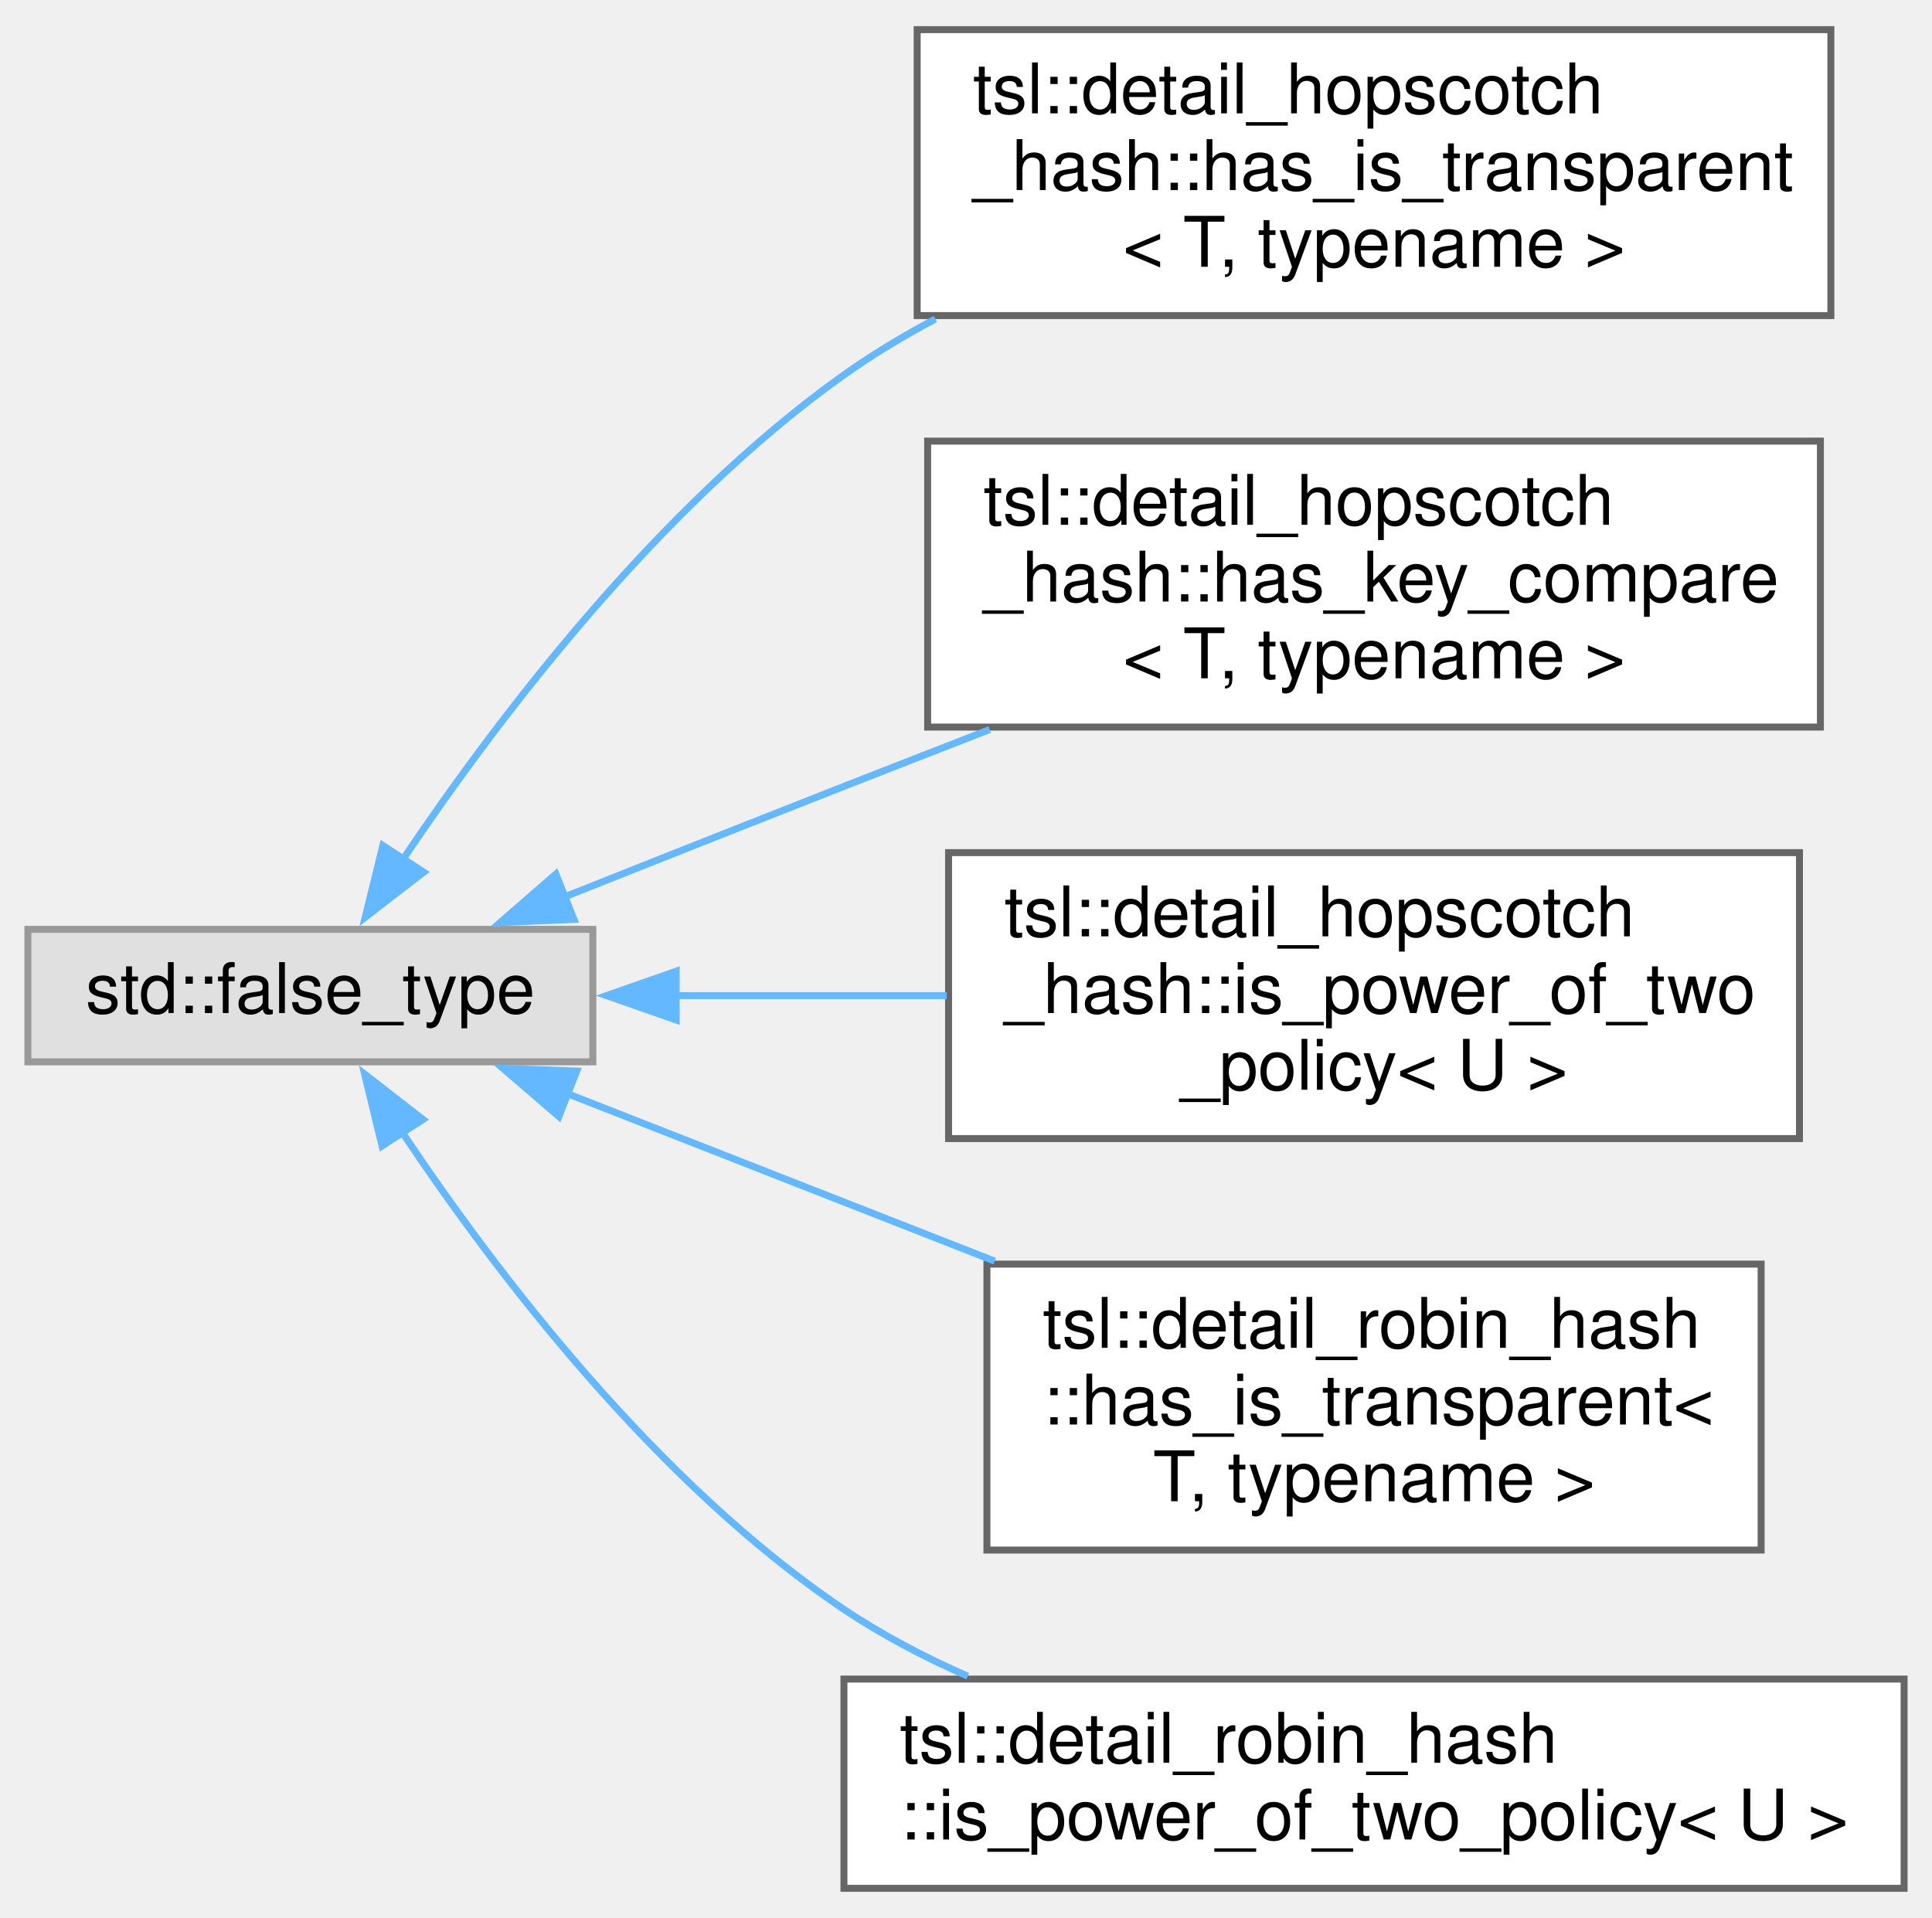
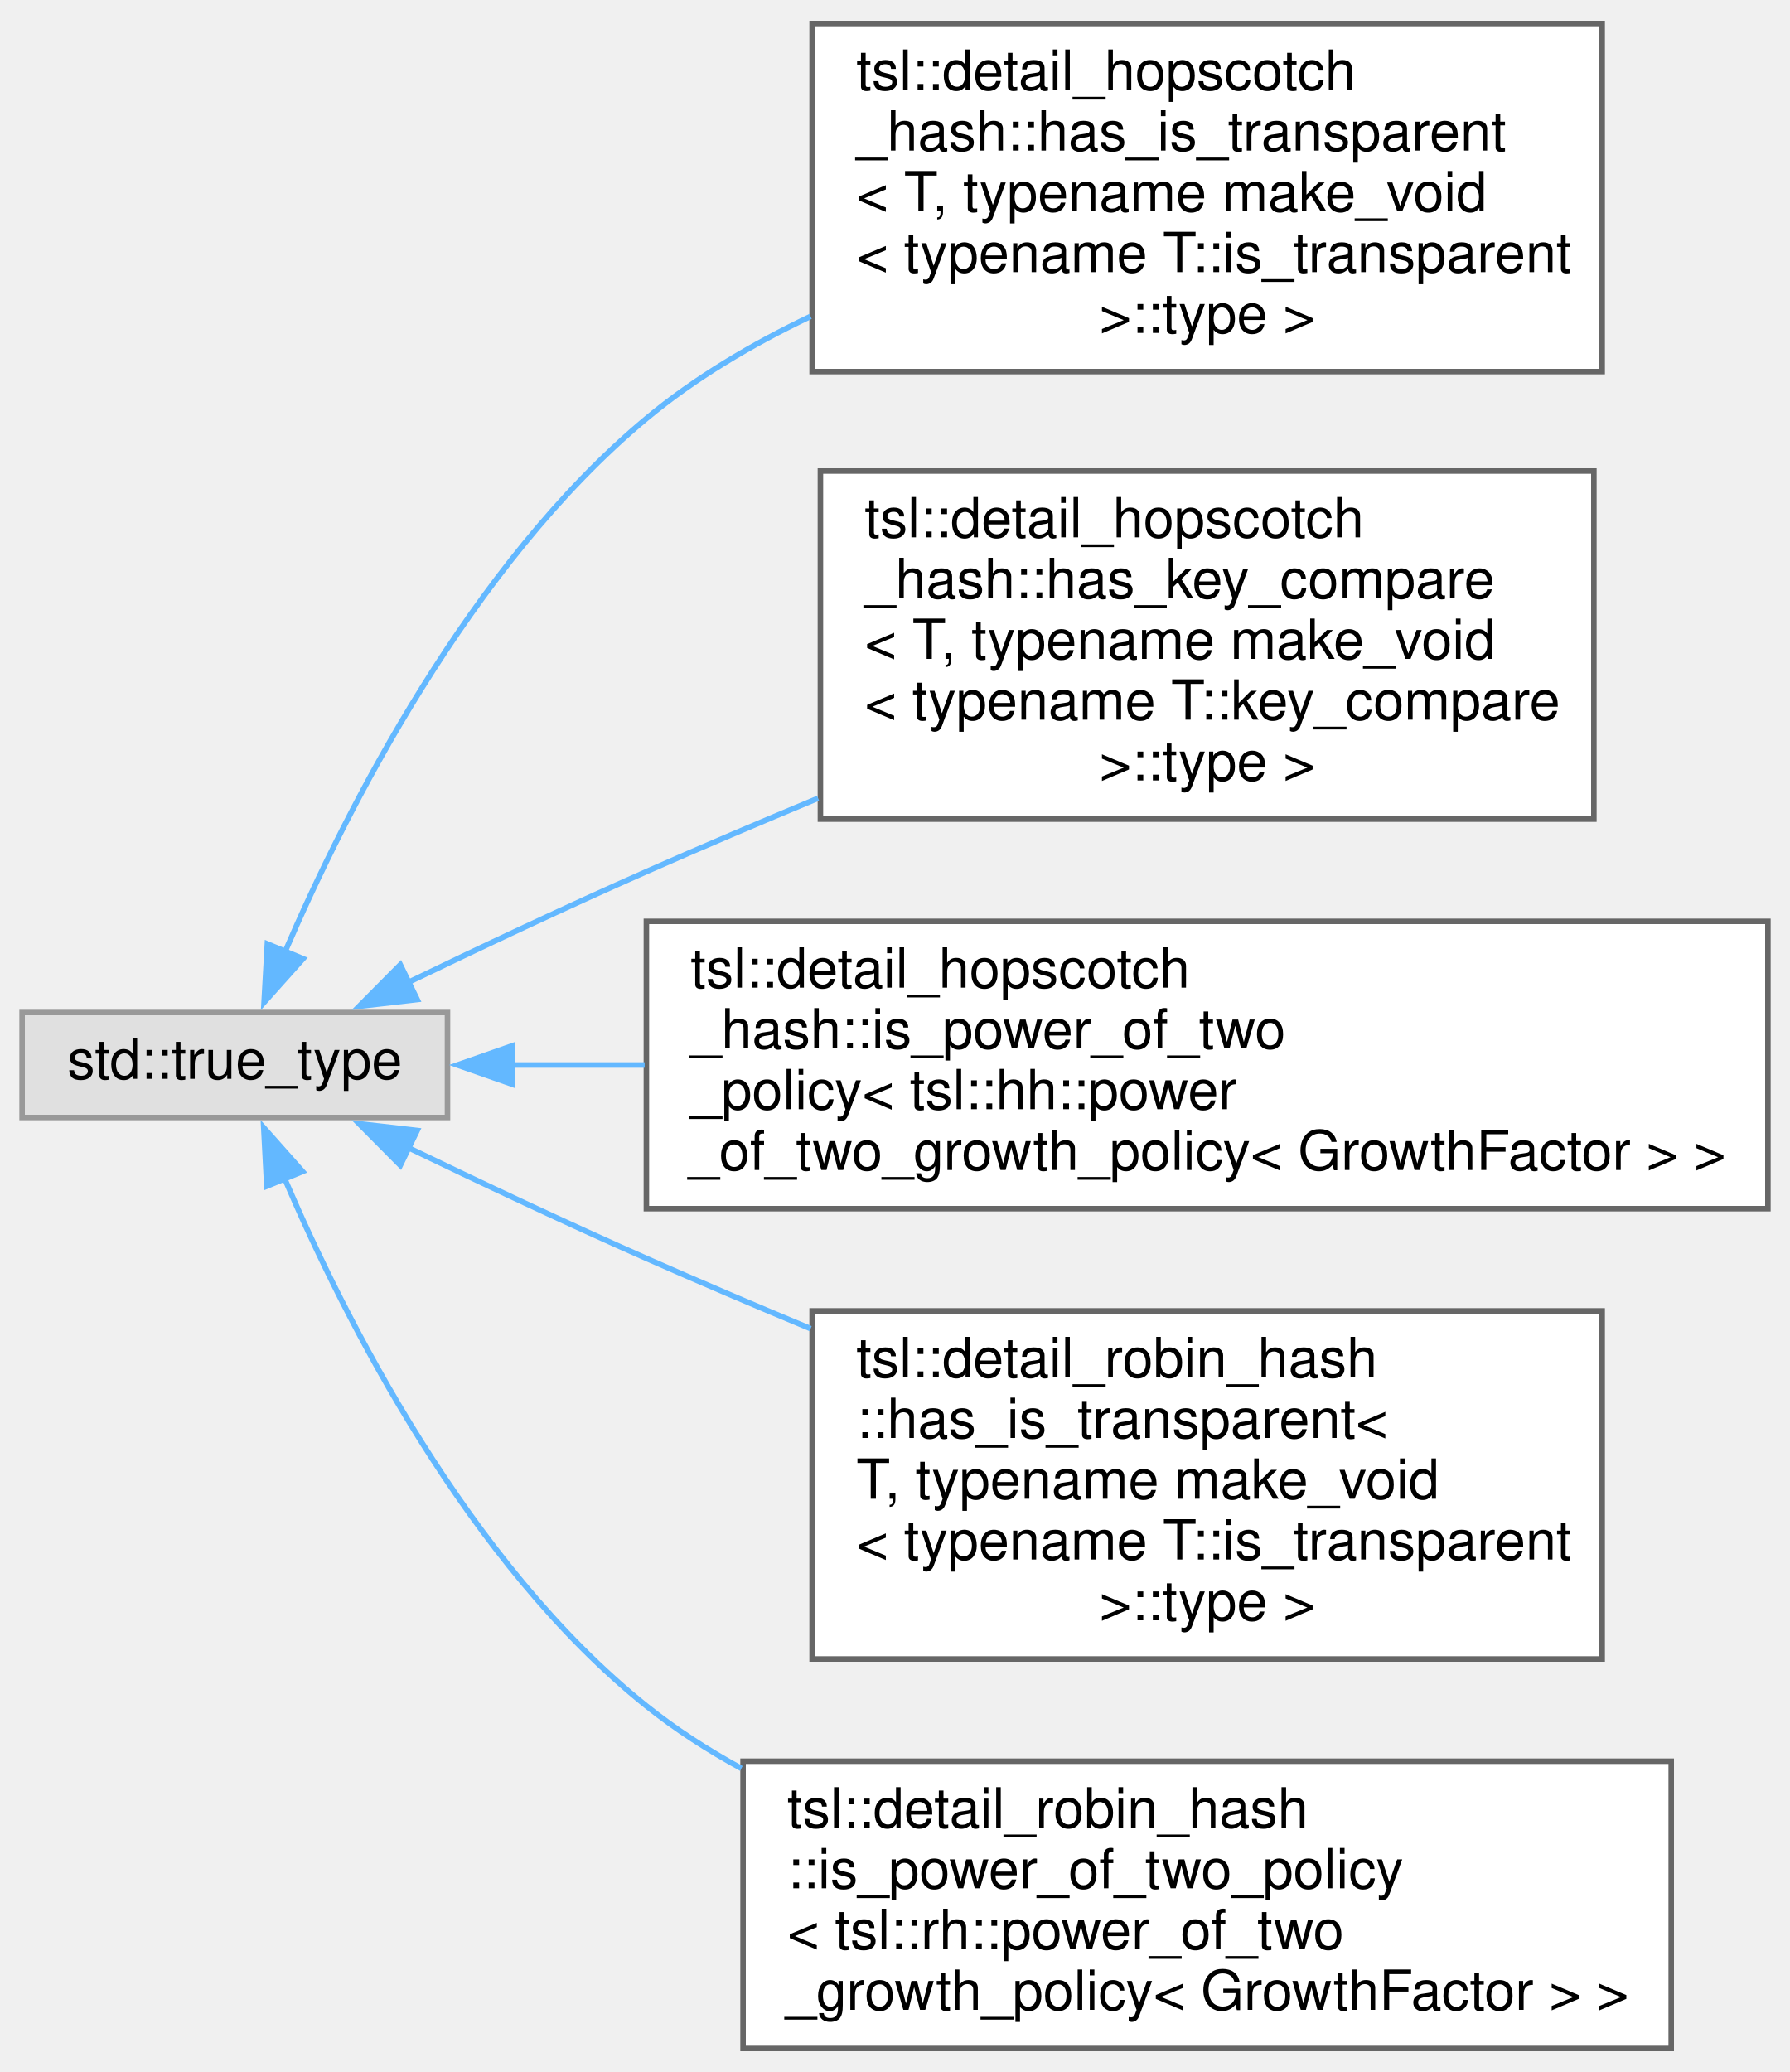
- <svg xmlns="http://www.w3.org/2000/svg" xmlns:xlink="http://www.w3.org/1999/xlink" width="277pt" height="275pt" viewBox="0.00 0.00 277.00 274.50">
-   <g id="graph0" class="graph" transform="scale(1 1) rotate(0) translate(4 270.5)">
+ <svg xmlns="http://www.w3.org/2000/svg" xmlns:xlink="http://www.w3.org/1999/xlink" width="324pt" height="375pt" viewBox="0.00 0.00 324.00 374.50">
+   <g id="graph0" class="graph" transform="scale(1 1) rotate(0) translate(4 370.5)">
    <g id="node1" class="node">
      <g id="a_node1">
        <a xlink:title=" ">
-           <polygon fill="#e0e0e0" stroke="#999999" points="81,-137.5 0,-137.5 0,-118.5 81,-118.5 81,-137.5" />
-           <text text-anchor="middle" x="40.5" y="-125.5" font-family="Helvetica,sans-Serif" font-size="10.00">std::false_type</text>
+           <polygon fill="#e0e0e0" stroke="#999999" points="77,-187.5 0,-187.5 0,-168.5 77,-168.5 77,-187.5" />
+           <text text-anchor="middle" x="38.5" y="-175.5" font-family="Helvetica,sans-Serif" font-size="10.00">std::true_type</text>
        </a>
      </g>
    </g>
    <g id="node2" class="node">
      <g id="a_node2">
-         <a xlink:href="structtsl_1_1detail__hopscotch__hash_1_1has__is__transparent.html" target="_top" xlink:title=" ">
-           <polygon fill="white" stroke="#666666" points="258.5,-266.5 127.5,-266.5 127.5,-225.5 258.5,-225.5 258.5,-266.5" />
-           <text text-anchor="start" x="135.5" y="-254.5" font-family="Helvetica,sans-Serif" font-size="10.00">tsl::detail_hopscotch</text>
-           <text text-anchor="start" x="135.5" y="-243.5" font-family="Helvetica,sans-Serif" font-size="10.00">_hash::has_is_transparent</text>
-           <text text-anchor="middle" x="193" y="-232.5" font-family="Helvetica,sans-Serif" font-size="10.00">&lt; T, typename &gt;</text>
+         <a xlink:href="structtsl_1_1detail__hopscotch__hash_1_1has__is__transparent_3_01T_00_01typename_01make__void_3_4161f4fa4fd3878927de0d276981ca6f.html" target="_top" xlink:title=" ">
+           <polygon fill="white" stroke="#666666" points="286,-366.5 143,-366.5 143,-303.5 286,-303.5 286,-366.5" />
+           <text text-anchor="start" x="151" y="-354.5" font-family="Helvetica,sans-Serif" font-size="10.00">tsl::detail_hopscotch</text>
+           <text text-anchor="start" x="151" y="-343.5" font-family="Helvetica,sans-Serif" font-size="10.00">_hash::has_is_transparent</text>
+           <text text-anchor="start" x="151" y="-332.5" font-family="Helvetica,sans-Serif" font-size="10.00">&lt; T, typename make_void</text>
+           <text text-anchor="start" x="151" y="-321.5" font-family="Helvetica,sans-Serif" font-size="10.00">&lt; typename T::is_transparent</text>
+           <text text-anchor="middle" x="214.5" y="-310.5" font-family="Helvetica,sans-Serif" font-size="10.00"> &gt;::type &gt;</text>
        </a>
      </g>
    </g>
    <g id="edge1" class="edge">
-       <path fill="none" stroke="#63b8ff" d="M53.77,-147.53C67.15,-167.43 90.26,-197.99 117,-217 121.1,-219.91 125.52,-222.58 130.11,-225.01" />
-       <polygon fill="#63b8ff" stroke="#63b8ff" points="56.75,-145.7 48.36,-139.23 50.89,-149.52 56.75,-145.7" />
+       <path fill="none" stroke="#63b8ff" d="M47.53,-198.35C58.64,-224.13 81.03,-268.38 113,-295 121.8,-302.33 132.12,-308.44 142.72,-313.49" />
+       <polygon fill="#63b8ff" stroke="#63b8ff" points="50.86,-197.24 43.8,-189.34 44.39,-199.92 50.86,-197.24" />
    </g>
    <g id="node3" class="node">
      <g id="a_node3">
-         <a xlink:href="structtsl_1_1detail__hopscotch__hash_1_1has__key__compare.html" target="_top" xlink:title=" ">
-           <polygon fill="white" stroke="#666666" points="257,-207.5 129,-207.5 129,-166.5 257,-166.5 257,-207.5" />
-           <text text-anchor="start" x="137" y="-195.5" font-family="Helvetica,sans-Serif" font-size="10.00">tsl::detail_hopscotch</text>
-           <text text-anchor="start" x="137" y="-184.5" font-family="Helvetica,sans-Serif" font-size="10.00">_hash::has_key_compare</text>
-           <text text-anchor="middle" x="193" y="-173.5" font-family="Helvetica,sans-Serif" font-size="10.00">&lt; T, typename &gt;</text>
+         <a xlink:href="structtsl_1_1detail__hopscotch__hash_1_1has__key__compare_3_01T_00_01typename_01make__void_3_01t11ab6b781ff7a6e1b9bc460857c74cb1.html" target="_top" xlink:title=" ">
+           <polygon fill="white" stroke="#666666" points="284.5,-285.5 144.5,-285.5 144.5,-222.5 284.5,-222.5 284.5,-285.5" />
+           <text text-anchor="start" x="152.5" y="-273.5" font-family="Helvetica,sans-Serif" font-size="10.00">tsl::detail_hopscotch</text>
+           <text text-anchor="start" x="152.5" y="-262.5" font-family="Helvetica,sans-Serif" font-size="10.00">_hash::has_key_compare</text>
+           <text text-anchor="start" x="152.5" y="-251.5" font-family="Helvetica,sans-Serif" font-size="10.00">&lt; T, typename make_void</text>
+           <text text-anchor="start" x="152.5" y="-240.5" font-family="Helvetica,sans-Serif" font-size="10.00">&lt; typename T::key_compare</text>
+           <text text-anchor="middle" x="214.5" y="-229.5" font-family="Helvetica,sans-Serif" font-size="10.00"> &gt;::type &gt;</text>
        </a>
      </g>
    </g>
    <g id="edge2" class="edge">
-       <path fill="none" stroke="#63b8ff" d="M76.9,-142.14C89.54,-147.17 103.9,-152.86 117,-158 123.76,-160.65 130.87,-163.42 137.9,-166.15" />
-       <polygon fill="#63b8ff" stroke="#63b8ff" points="78.29,-138.93 67.71,-138.48 75.7,-145.43 78.29,-138.93" />
+       <path fill="none" stroke="#63b8ff" d="M69.62,-192.82C82.85,-199.21 98.62,-206.65 113,-213 123,-217.42 133.62,-221.93 144.08,-226.28" />
+       <polygon fill="#63b8ff" stroke="#63b8ff" points="71.52,-189.85 61,-188.63 68.46,-196.15 71.52,-189.85" />
    </g>
    <g id="node4" class="node">
      <g id="a_node4">
-         <a xlink:href="structtsl_1_1detail__hopscotch__hash_1_1is__power__of__two__policy.html" target="_top" xlink:title=" ">
-           <polygon fill="white" stroke="#666666" points="254,-148.5 132,-148.5 132,-107.5 254,-107.5 254,-148.5" />
-           <text text-anchor="start" x="140" y="-136.5" font-family="Helvetica,sans-Serif" font-size="10.00">tsl::detail_hopscotch</text>
-           <text text-anchor="start" x="140" y="-125.5" font-family="Helvetica,sans-Serif" font-size="10.00">_hash::is_power_of_two</text>
-           <text text-anchor="middle" x="193" y="-114.5" font-family="Helvetica,sans-Serif" font-size="10.00">_policy&lt; U &gt;</text>
+         <a xlink:href="structtsl_1_1detail__hopscotch__hash_1_1is__power__of__two__policy_3_01tsl_1_1hh_1_1power__of__te11f121c31544671593cb2afd25c377f.html" target="_top" xlink:title=" ">
+           <polygon fill="white" stroke="#666666" points="316,-204 113,-204 113,-152 316,-152 316,-204" />
+           <text text-anchor="start" x="121" y="-192" font-family="Helvetica,sans-Serif" font-size="10.00">tsl::detail_hopscotch</text>
+           <text text-anchor="start" x="121" y="-181" font-family="Helvetica,sans-Serif" font-size="10.00">_hash::is_power_of_two</text>
+           <text text-anchor="start" x="121" y="-170" font-family="Helvetica,sans-Serif" font-size="10.00">_policy&lt; tsl::hh::power</text>
+           <text text-anchor="middle" x="214.5" y="-159" font-family="Helvetica,sans-Serif" font-size="10.00">_of_two_growth_policy&lt; GrowthFactor &gt; &gt;</text>
        </a>
      </g>
    </g>
    <g id="edge3" class="edge">
-       <path fill="none" stroke="#63b8ff" d="M92.65,-128C105.22,-128 118.78,-128 131.74,-128" />
-       <polygon fill="#63b8ff" stroke="#63b8ff" points="92.95,-124.5 82.95,-128 92.95,-131.5 92.95,-124.5" />
+       <path fill="none" stroke="#63b8ff" d="M88.77,-178C96.37,-178 104.45,-178 112.69,-178" />
+       <polygon fill="#63b8ff" stroke="#63b8ff" points="88.77,-174.5 78.77,-178 88.77,-181.5 88.77,-174.5" />
    </g>
    <g id="node5" class="node">
      <g id="a_node5">
-         <a xlink:href="structtsl_1_1detail__robin__hash_1_1has__is__transparent.html" target="_top" xlink:title=" ">
-           <polygon fill="white" stroke="#666666" points="248.5,-89.5 137.5,-89.5 137.5,-48.5 248.5,-48.5 248.5,-89.5" />
-           <text text-anchor="start" x="145.5" y="-77.5" font-family="Helvetica,sans-Serif" font-size="10.00">tsl::detail_robin_hash</text>
-           <text text-anchor="start" x="145.5" y="-66.5" font-family="Helvetica,sans-Serif" font-size="10.00">::has_is_transparent&lt;</text>
-           <text text-anchor="middle" x="193" y="-55.5" font-family="Helvetica,sans-Serif" font-size="10.00"> T, typename &gt;</text>
+         <a xlink:href="structtsl_1_1detail__robin__hash_1_1has__is__transparent_3_01T_00_01typename_01make__void_3_01ty718636ff8fc74d73885502911b06edfb.html" target="_top" xlink:title=" ">
+           <polygon fill="white" stroke="#666666" points="286,-133.5 143,-133.5 143,-70.5 286,-70.5 286,-133.5" />
+           <text text-anchor="start" x="151" y="-121.5" font-family="Helvetica,sans-Serif" font-size="10.00">tsl::detail_robin_hash</text>
+           <text text-anchor="start" x="151" y="-110.5" font-family="Helvetica,sans-Serif" font-size="10.00">::has_is_transparent&lt;</text>
+           <text text-anchor="start" x="151" y="-99.5" font-family="Helvetica,sans-Serif" font-size="10.00"> T, typename make_void</text>
+           <text text-anchor="start" x="151" y="-88.5" font-family="Helvetica,sans-Serif" font-size="10.00">&lt; typename T::is_transparent</text>
+           <text text-anchor="middle" x="214.5" y="-77.5" font-family="Helvetica,sans-Serif" font-size="10.00"> &gt;::type &gt;</text>
        </a>
      </g>
    </g>
    <g id="edge4" class="edge">
-       <path fill="none" stroke="#63b8ff" d="M77.2,-114C95.53,-106.82 118.24,-97.92 138.61,-89.93" />
-       <polygon fill="#63b8ff" stroke="#63b8ff" points="76.13,-110.66 68.1,-117.57 78.69,-117.18 76.13,-110.66" />
+       <path fill="none" stroke="#63b8ff" d="M69.62,-163.18C82.85,-156.79 98.62,-149.35 113,-143 122.57,-138.77 132.71,-134.45 142.73,-130.28" />
+       <polygon fill="#63b8ff" stroke="#63b8ff" points="68.46,-159.85 61,-167.37 71.52,-166.15 68.46,-159.85" />
    </g>
    <g id="node6" class="node">
      <g id="a_node6">
-         <a xlink:href="structtsl_1_1detail__robin__hash_1_1is__power__of__two__policy.html" target="_top" xlink:title=" ">
-           <polygon fill="white" stroke="#666666" points="269,-30 117,-30 117,0 269,0 269,-30" />
-           <text text-anchor="start" x="125" y="-18" font-family="Helvetica,sans-Serif" font-size="10.00">tsl::detail_robin_hash</text>
-           <text text-anchor="middle" x="193" y="-7" font-family="Helvetica,sans-Serif" font-size="10.00">::is_power_of_two_policy&lt; U &gt;</text>
+         <a xlink:href="structtsl_1_1detail__robin__hash_1_1is__power__of__two__policy_3_01tsl_1_1rh_1_1power__of__two__a1a28c2963ea7bfc09f131241d081ae6.html" target="_top" xlink:title=" ">
+           <polygon fill="white" stroke="#666666" points="298.5,-52 130.5,-52 130.5,0 298.5,0 298.5,-52" />
+           <text text-anchor="start" x="138.5" y="-40" font-family="Helvetica,sans-Serif" font-size="10.00">tsl::detail_robin_hash</text>
+           <text text-anchor="start" x="138.5" y="-29" font-family="Helvetica,sans-Serif" font-size="10.00">::is_power_of_two_policy</text>
+           <text text-anchor="start" x="138.5" y="-18" font-family="Helvetica,sans-Serif" font-size="10.00">&lt; tsl::rh::power_of_two</text>
+           <text text-anchor="middle" x="214.5" y="-7" font-family="Helvetica,sans-Serif" font-size="10.00">_growth_policy&lt; GrowthFactor &gt; &gt;</text>
        </a>
      </g>
    </g>
    <g id="edge5" class="edge">
-       <path fill="none" stroke="#63b8ff" d="M53.64,-108.44C66.92,-88.56 89.95,-58.18 117,-40 122.47,-36.33 128.52,-33.15 134.75,-30.42" />
-       <polygon fill="#63b8ff" stroke="#63b8ff" points="50.77,-106.44 48.28,-116.74 56.65,-110.24 50.77,-106.44" />
+       <path fill="none" stroke="#63b8ff" d="M47.43,-157.65C58.44,-131.91 80.72,-87.84 113,-62 118.28,-57.77 124.1,-54.02 130.19,-50.69" />
+       <polygon fill="#63b8ff" stroke="#63b8ff" points="44.29,-156.07 43.74,-166.65 50.77,-158.73 44.29,-156.07" />
    </g>
  </g>
</svg>
